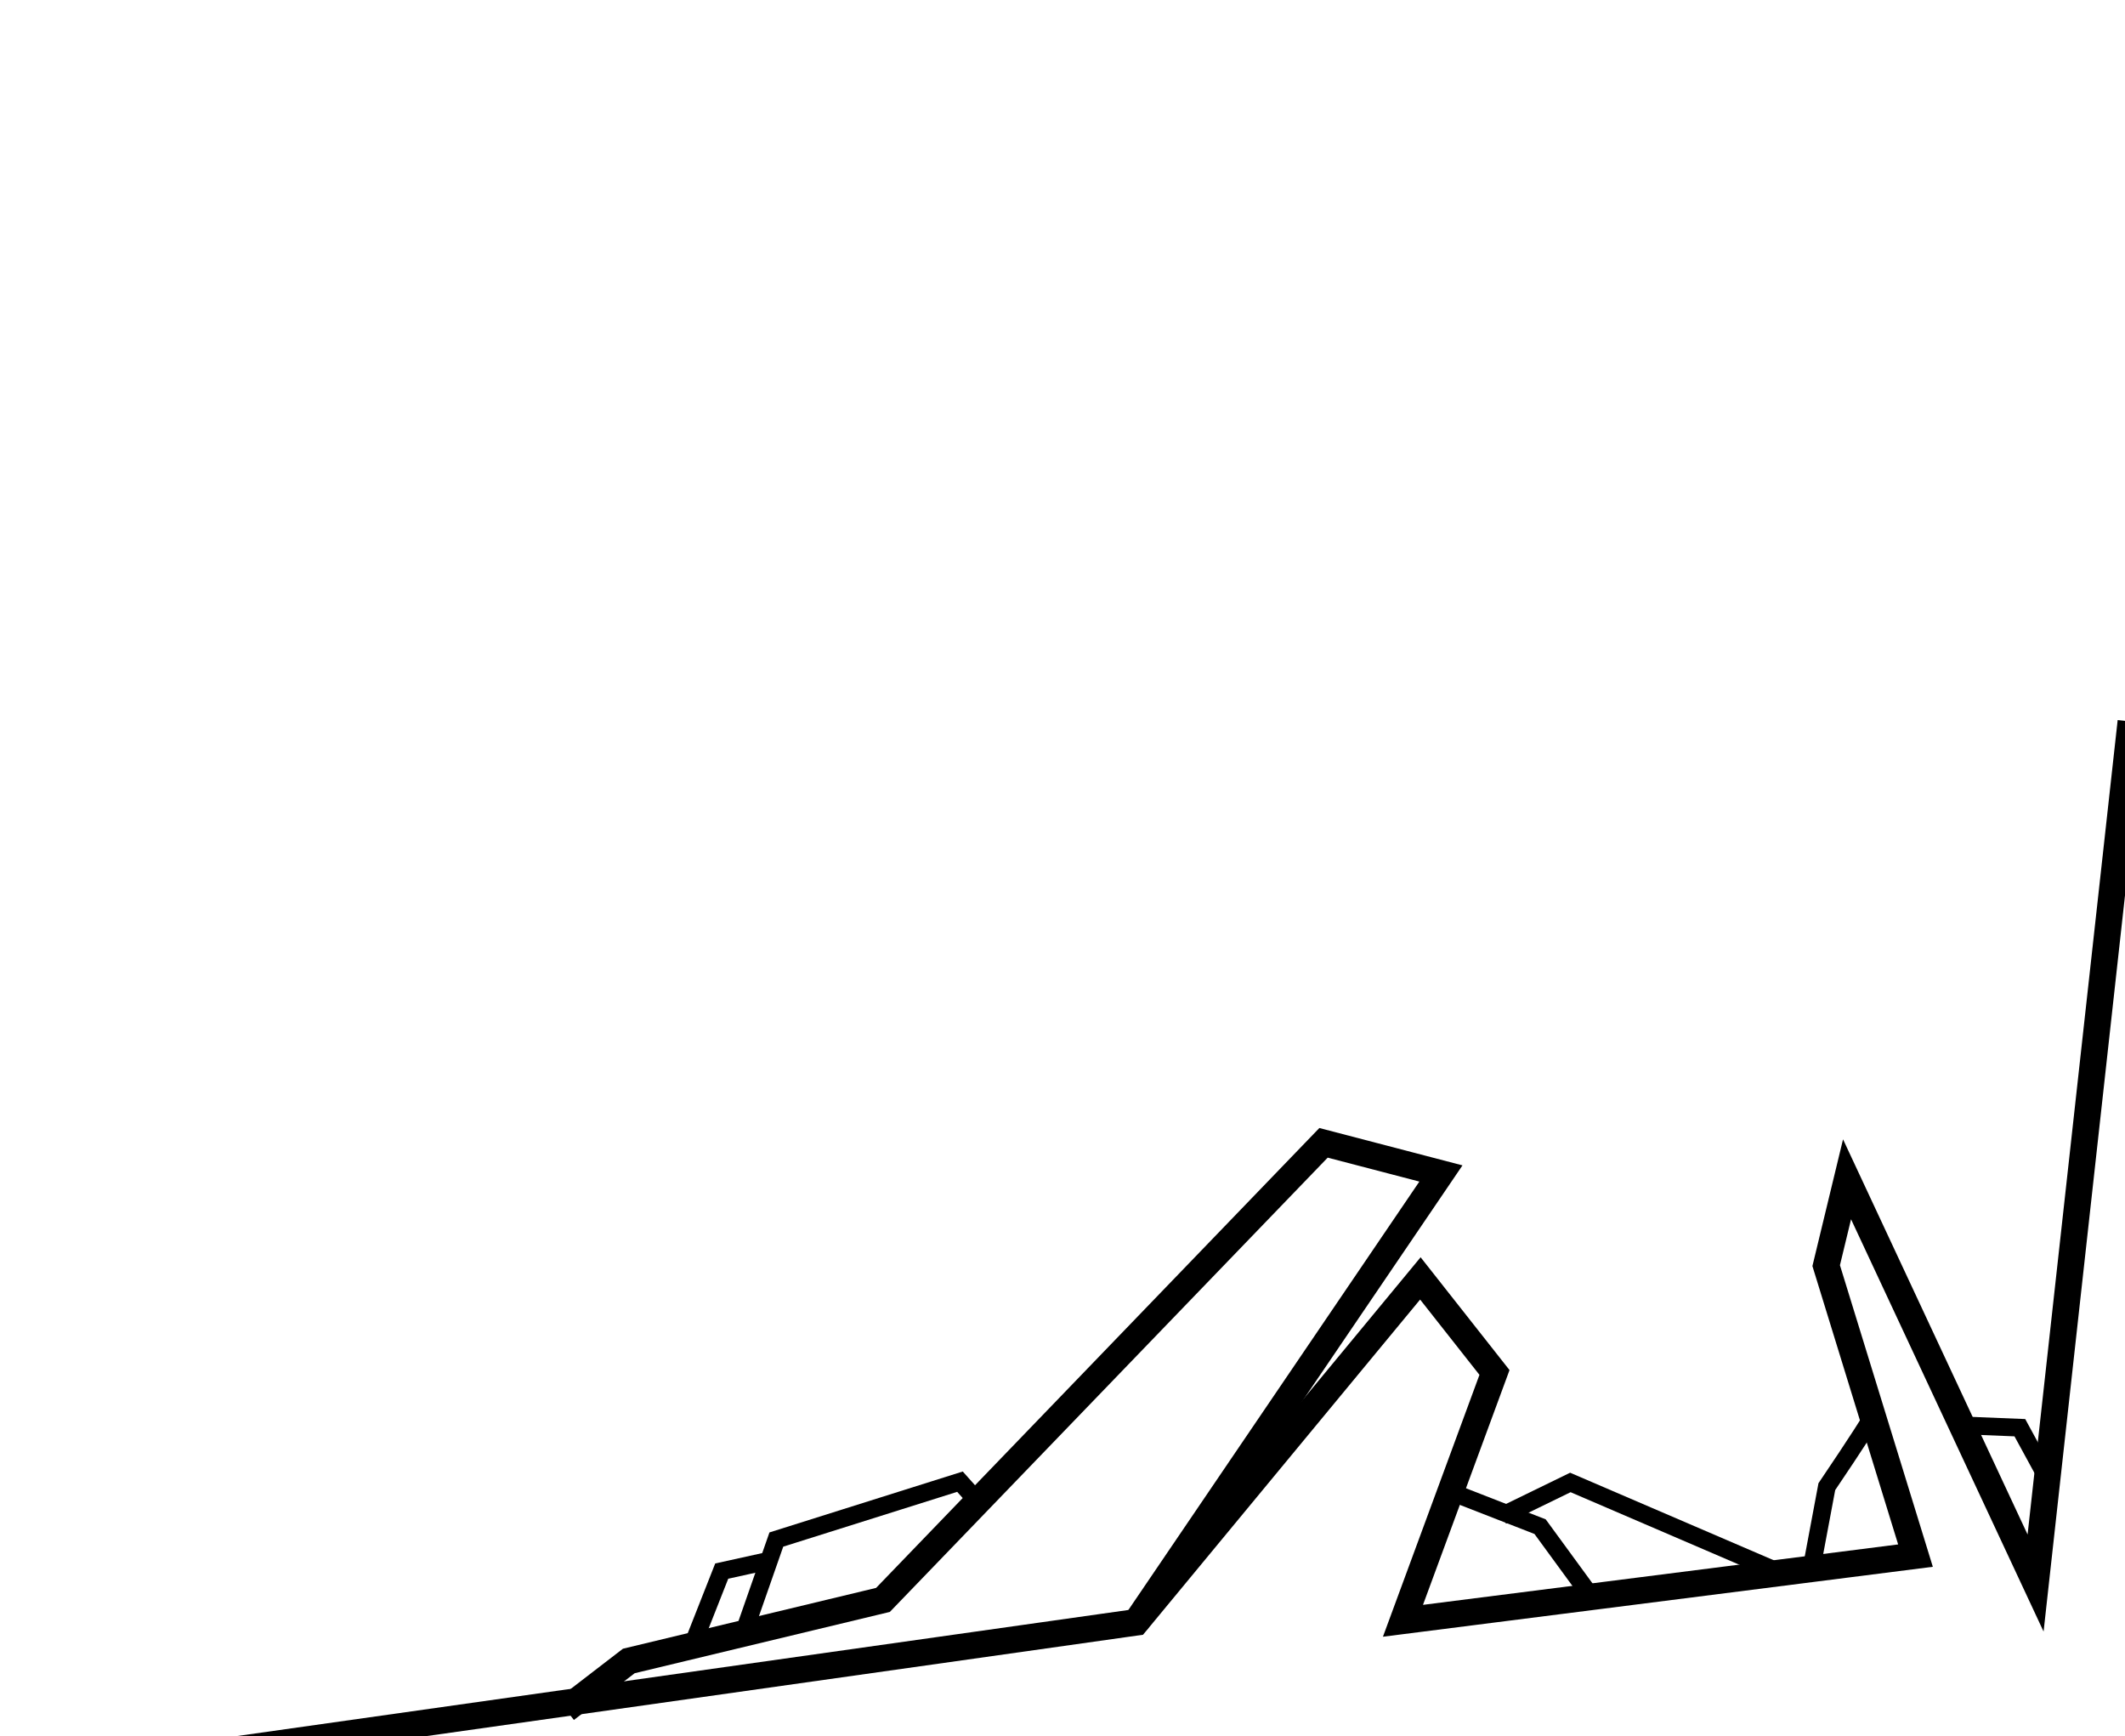
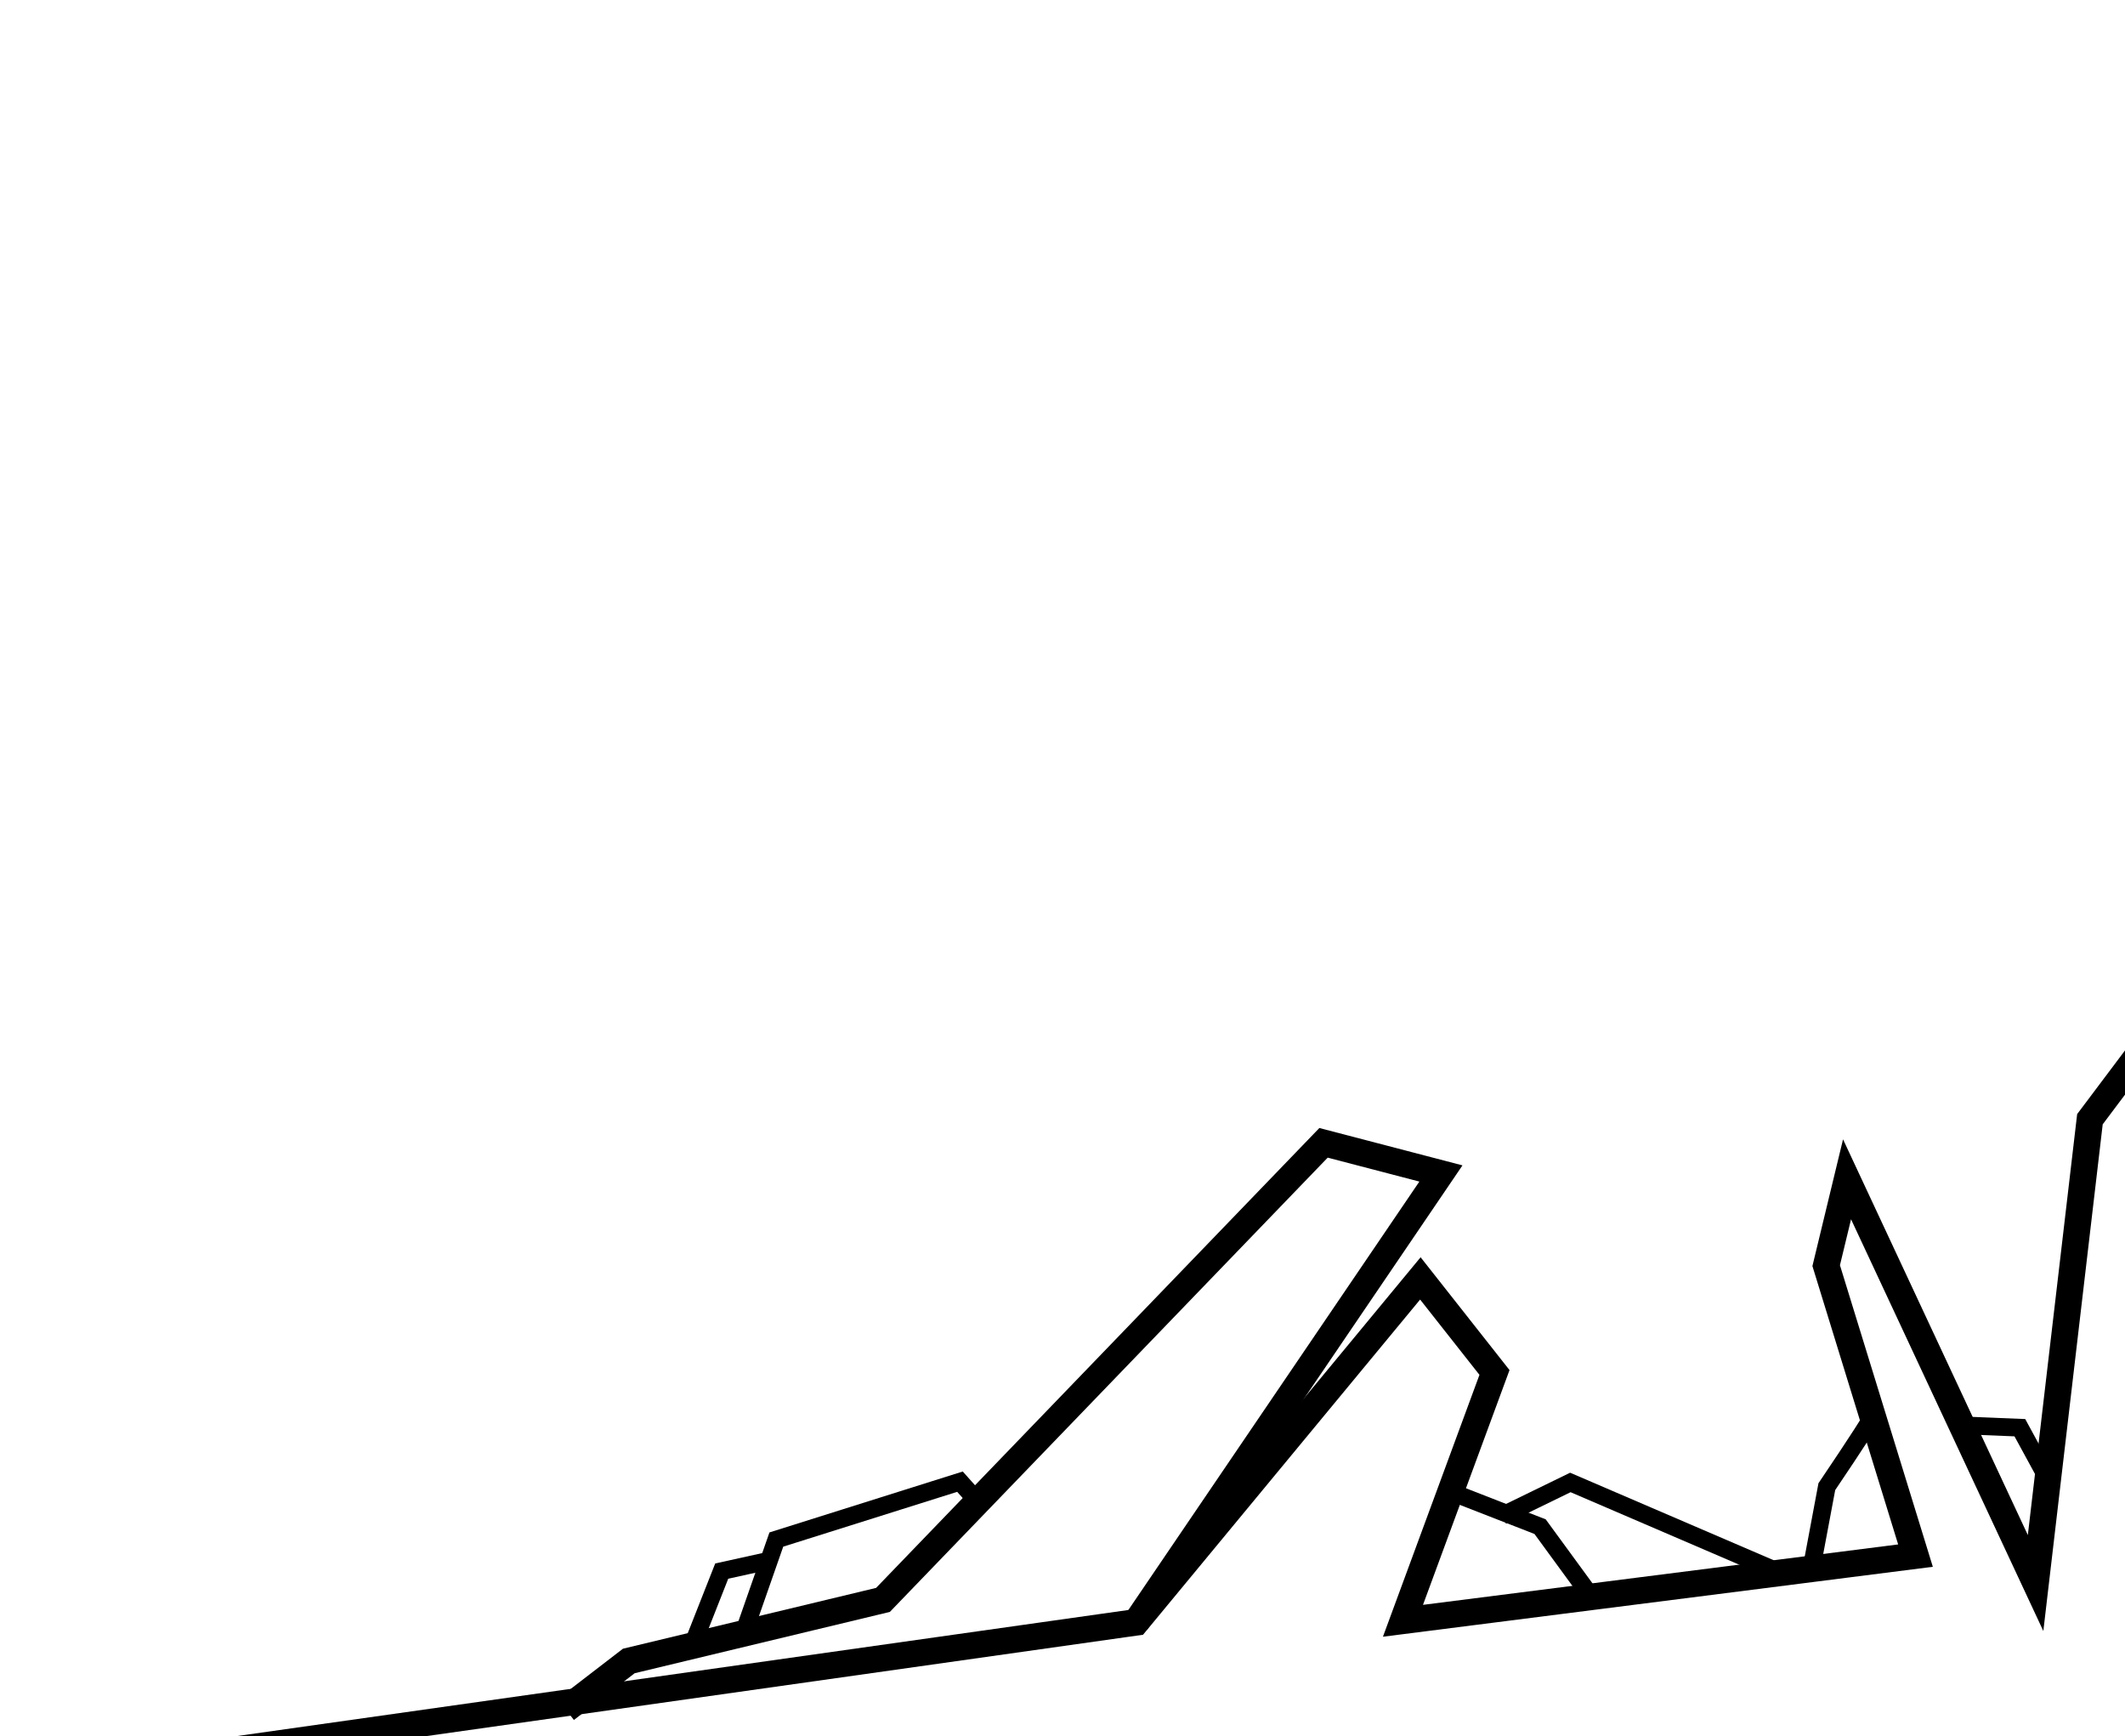
<svg xmlns="http://www.w3.org/2000/svg" width="1200" height="980" version="1.1" viewBox="0 0 317.5 259.29">
  <g stroke="#050a00" stroke-width=".265">
    <circle cx="349.6" cy="88.869" r="0" />
    <circle cx="349.6" cy="88.869" r="0" />
    <circle cx="328.35" cy="134.83" r="0" />
    <circle cx="328.35" cy="134.83" r="0" />
  </g>
  <g fill="none" stroke="#000">
    <path d="m25.715 261.14c2.114 0 1.288 0.274 2.583-0.374" stroke-width=".265px" />
    <g>
-       <path d="m19.813 263.55 149.93-21.2 42.476-51.375 11.075 14.052-13.675 37.095 76.578-9.737-13.344-43.318 3.117-12.897 28.17 60.313 14.237-128.7" stroke-width="3.969" />
+       <path d="m19.813 263.55 149.93-21.2 42.476-51.375 11.075 14.052-13.675 37.095 76.578-9.737-13.344-43.318 3.117-12.897 28.17 60.313 8.12-69.288 25.847-34.392" stroke-width="3.969" />
      <path d="m169.74 242.35 45.551-67.05-17.54-4.578-65.825 68.281-37.977 9.123-9.412 7.241" stroke-width="3.969" />
      <g stroke-width="2.646">
        <path d="m217.3 223.07 12.807 4.99 7.566 10.351" />
        <path d="m224.44 226.42 10.19-4.963 30.651 13.175" />
        <path d="m279.63 211.86c-1.058 1.921-6.68 10.227-6.68 10.227l-2.377 12.683" />
        <path d="m292.42 212.9 9.369 0.377 3.583 6.574" />
        <path d="m110.77 244.93 5.225-14.945 27.435-8.644 2.866 3.208" />
        <path d="m103.62 245.39 4.214-10.691 7.394-1.631" />
      </g>
    </g>
  </g>
</svg>
